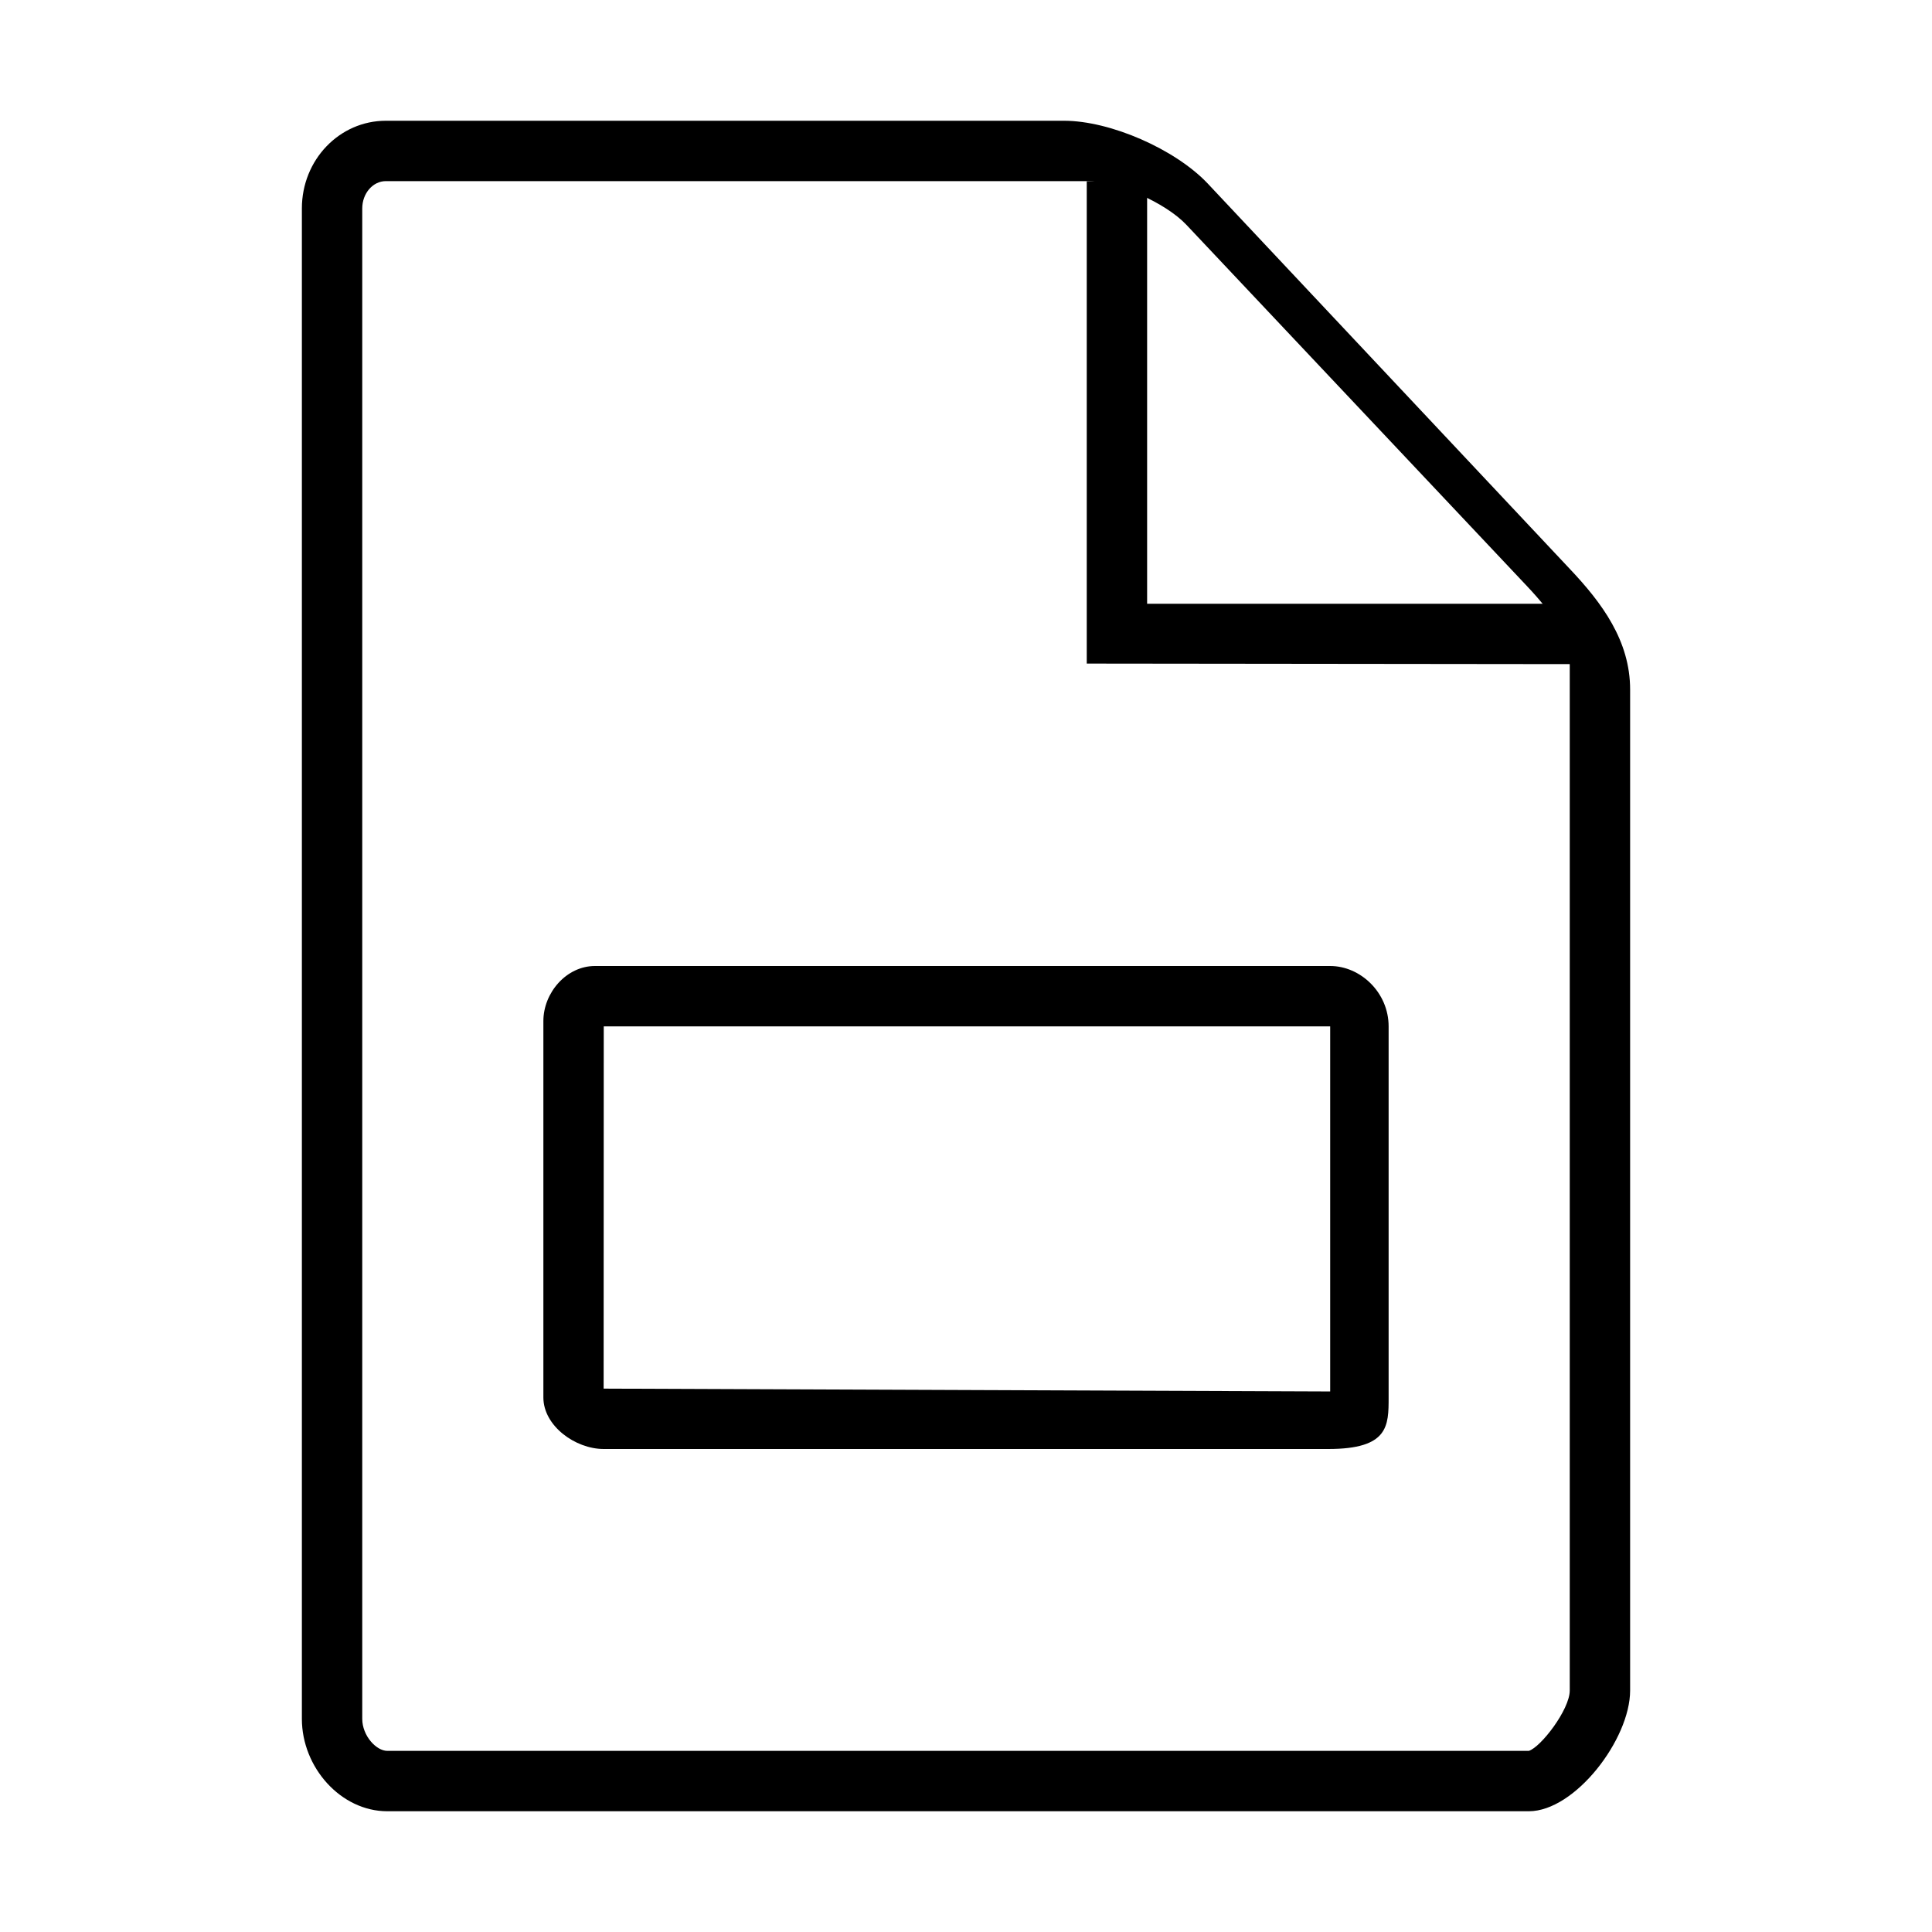
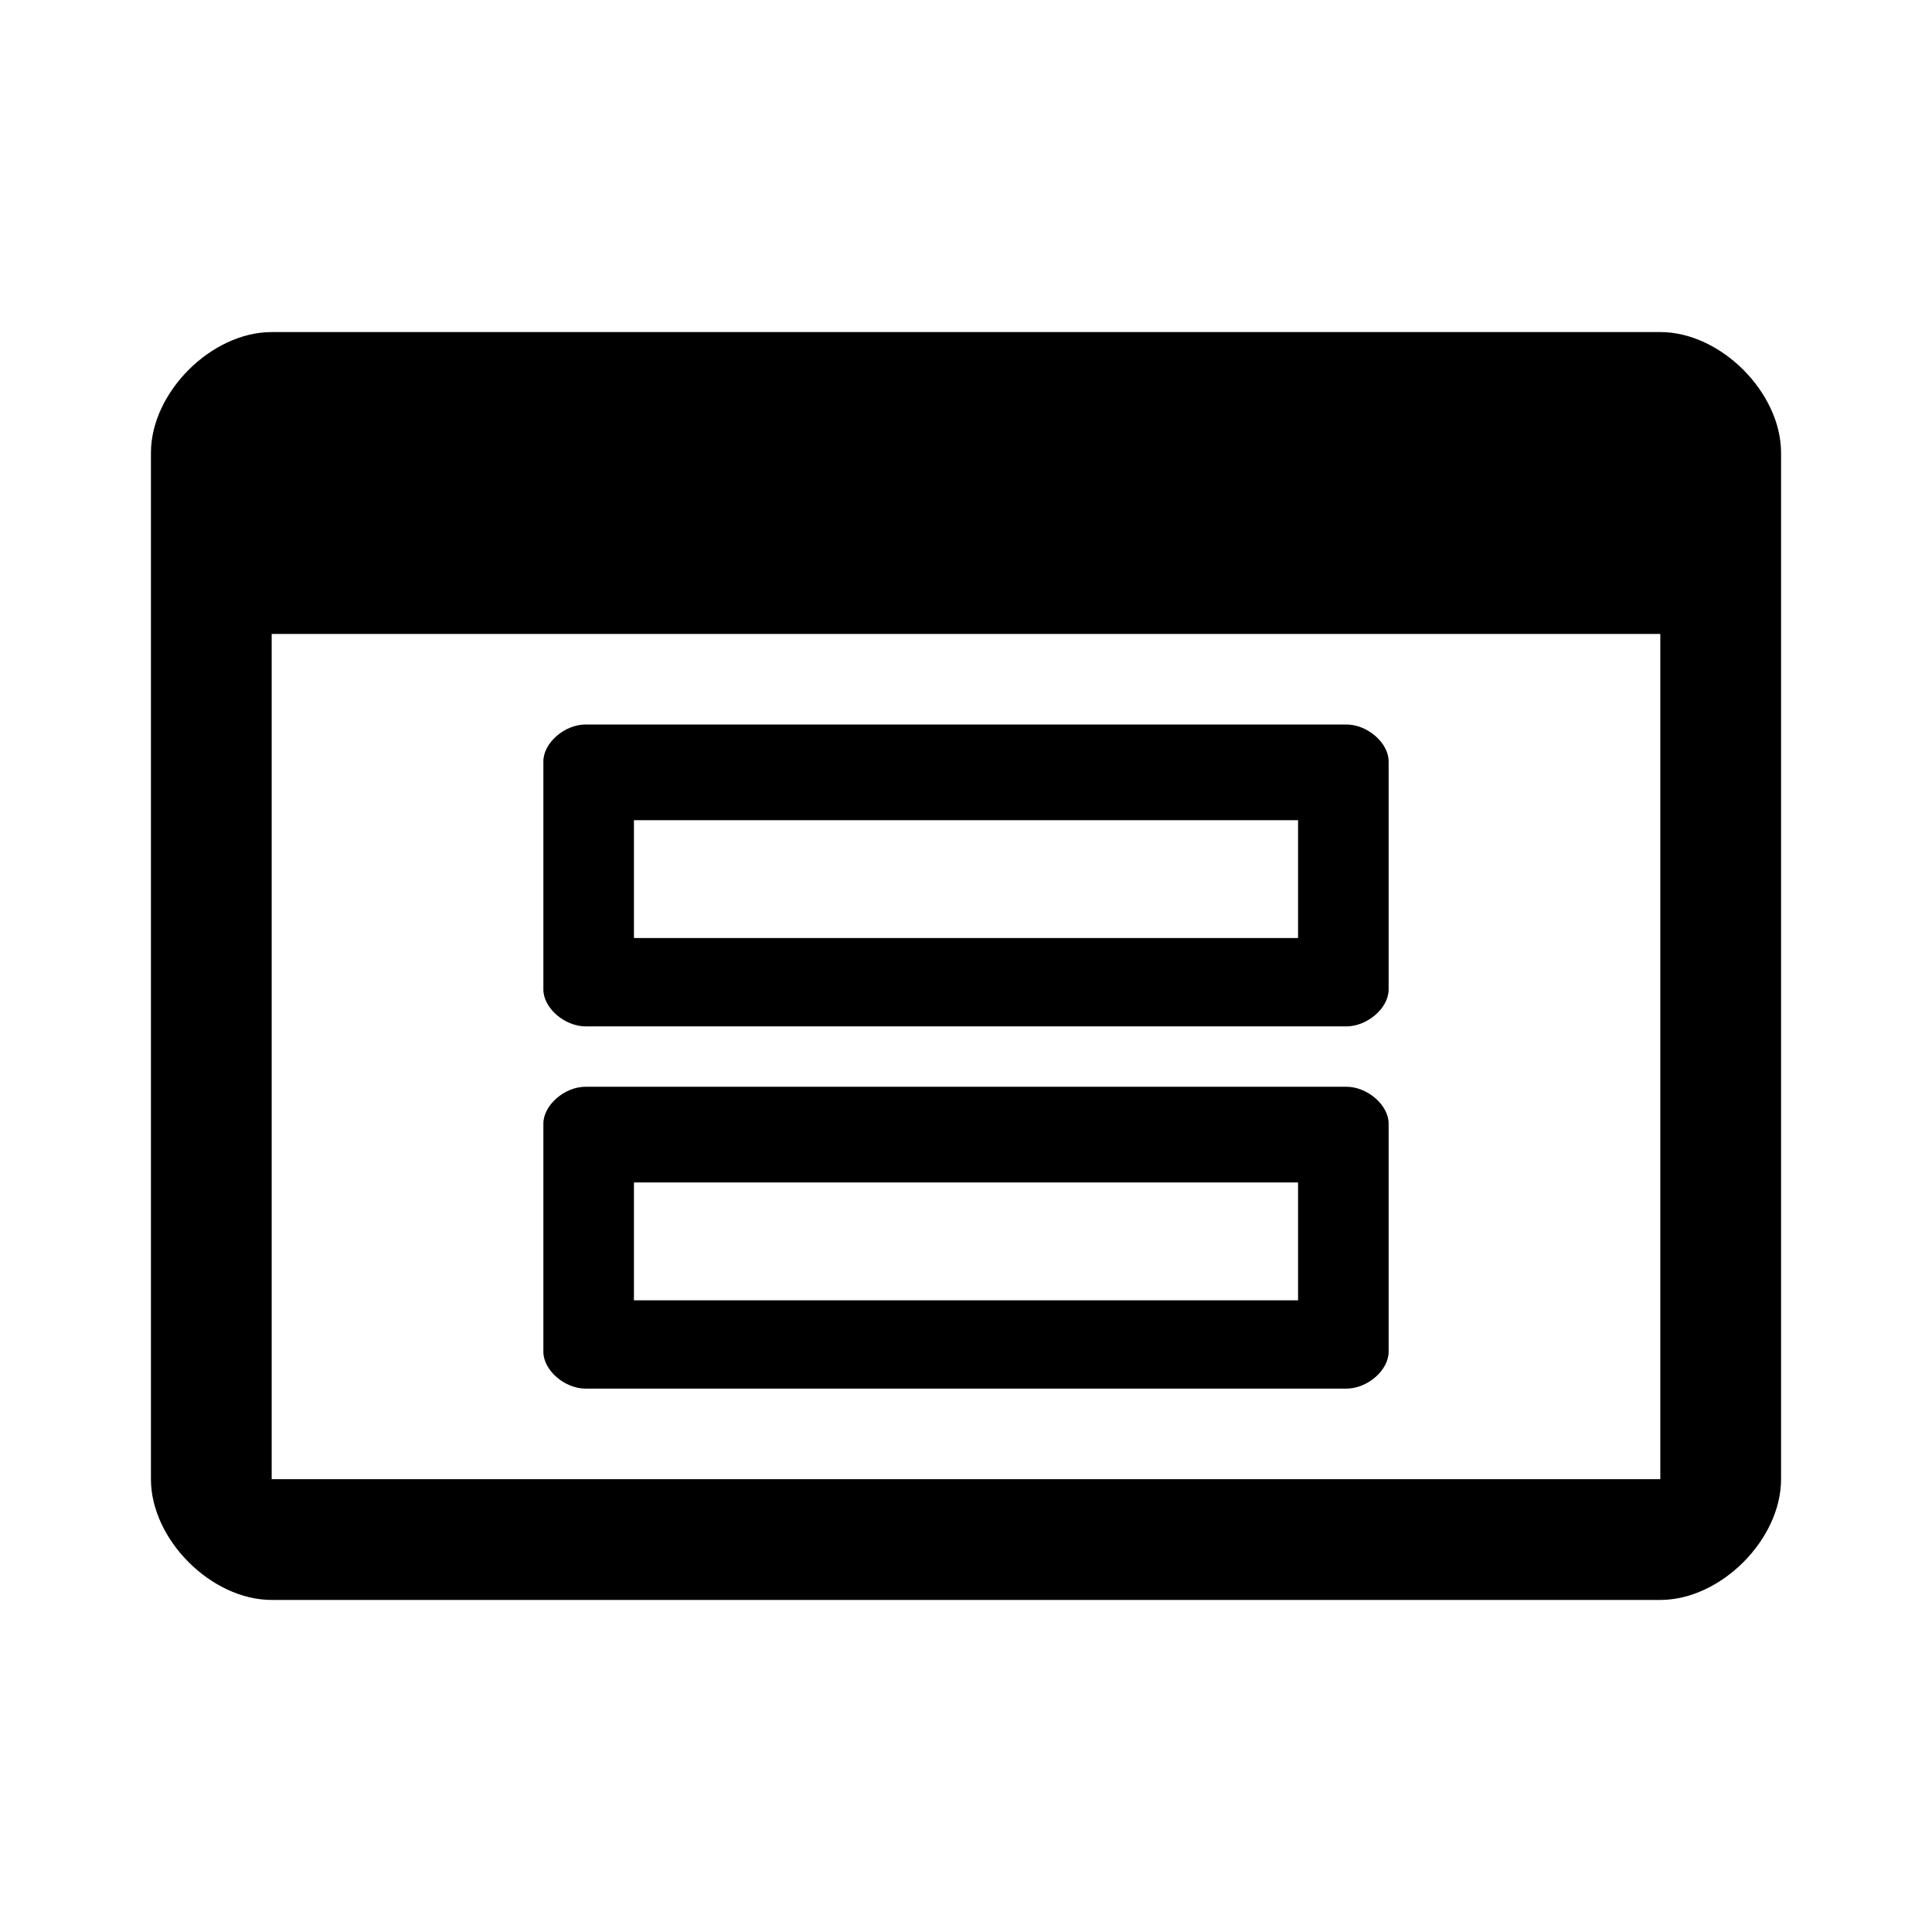
- <svg xmlns="http://www.w3.org/2000/svg" version="1.1" id="Layer_1" x="0px" y="0px" width="32px" height="32px" viewBox="0 0 32 32" enable-background="new 0 0 32 32" xml:space="preserve">
-   <path fill="currentColor" d="M18,3c0.496,0,1.299,0.352,1.65,0.723l5.623,5.965C25.79,10.232,26,10.613,26,11v17     c0,0.316-0.478,0.938-0.678,1H6.415C6.232,29,6,28.75,6,28.469V3.453C6,3.203,6.175,3,6.391,3H18 M17.622,2H6.391     C5.623,2,5,2.646,5,3.453v25.016C5,29.275,5.646,30,6.415,30h18.907C26.088,30,27,28.807,27,28V11.422c0-0.809-0.466-1.436-1-2     l-6-6.386C19.463,2.471,18.392,2,17.622,2L17.622,2z" />
-   <polygon fill="currentColor" points="26.091,11 18,10.991 18,3.001 19,3.001 19,10 26.093,10    " />
-   <path fill="currentColor" d="M22.032,16c0.5,0,0.968,0.438,0.968,1s0,6.146,0,6.146C23,23.617,23,24,22,24s-12,0-12,0     c-0.472,0-1-0.383-1-0.854v-6.233C9,16.441,9.383,16,9.854,16H22.032 M22.032,17H10l-0.002,6l12.034,0.047V17z" />
+ <svg xmlns="http://www.w3.org/2000/svg" width="32px" height="32px" viewBox="0 0 32 32" version="1.1">
+   <g stroke="none" stroke-width="1" fill="none" fill-rule="evenodd">
+     <path fill="currentColor" d="M27.5,5.5 C28.5,5.5 29.5,6.5 29.5,7.5 C29.5,17.597 29.5,23.263 29.5,24.5 C29.5,25.5 28.5,26.5 27.5,26.5 C12.234,26.5 4.567,26.5 4.5,26.5 C3.5,26.5 2.5,25.5 2.5,24.5 L2.5,7.5 C2.5,6.5 3.5,5.5 4.5,5.5 C18,5.5 14,5.5 27.5,5.5 Z M27.5,10.5 L4.5,10.5 L4.5,24.5 L27.5,24.5 L27.5,10.5 Z M22.3,18 C22.65,18 23,18.305 23,18.61 C23,20.927 23,22.187 23,22.39 C23,22.695 22.65,23 22.3,23 C13.931,23 9.731,23 9.7,23 C9.35,23 9,22.695 9,22.39 L9,18.61 C9,18.305 9.35,18 9.7,18 C16,18 16,18 22.3,18 Z M21.5,19.585 L10.5,19.585 L10.5,21.537 L21.5,21.537 L21.5,19.585 Z M22.3,12 C22.65,12 23,12.305 23,12.61 C23,14.927 23,16.187 23,16.39 C23,16.695 22.65,17 22.3,17 C13.931,17 9.731,17 9.7,17 C9.35,17 9,16.695 9,16.39 L9,12.61 C9,12.305 9.35,12 9.7,12 C16,12 16,12 22.3,12 Z M21.5,13.585 L10.5,13.585 L10.5,15.537 L21.5,15.537 L21.5,13.585 Z" />
+   </g>
</svg>
